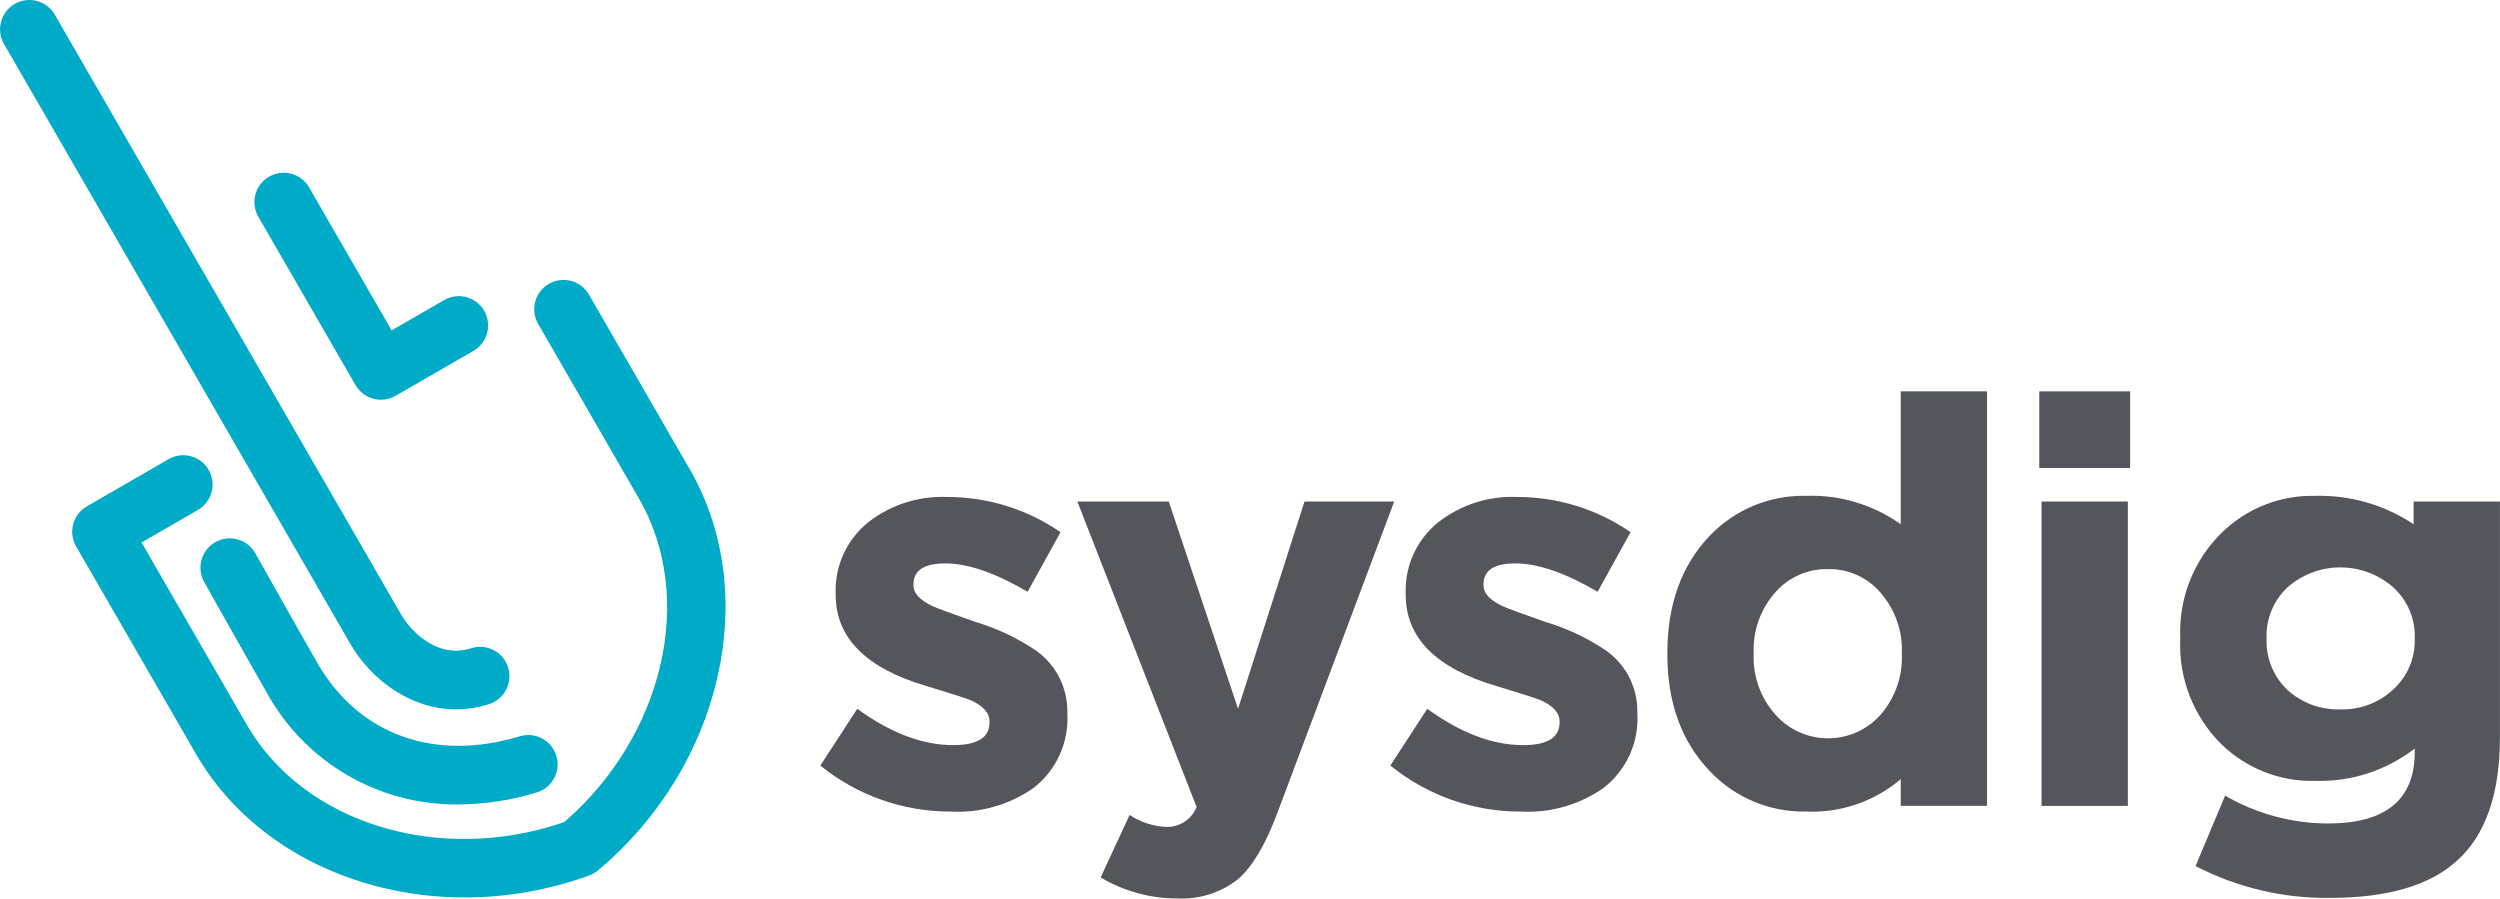
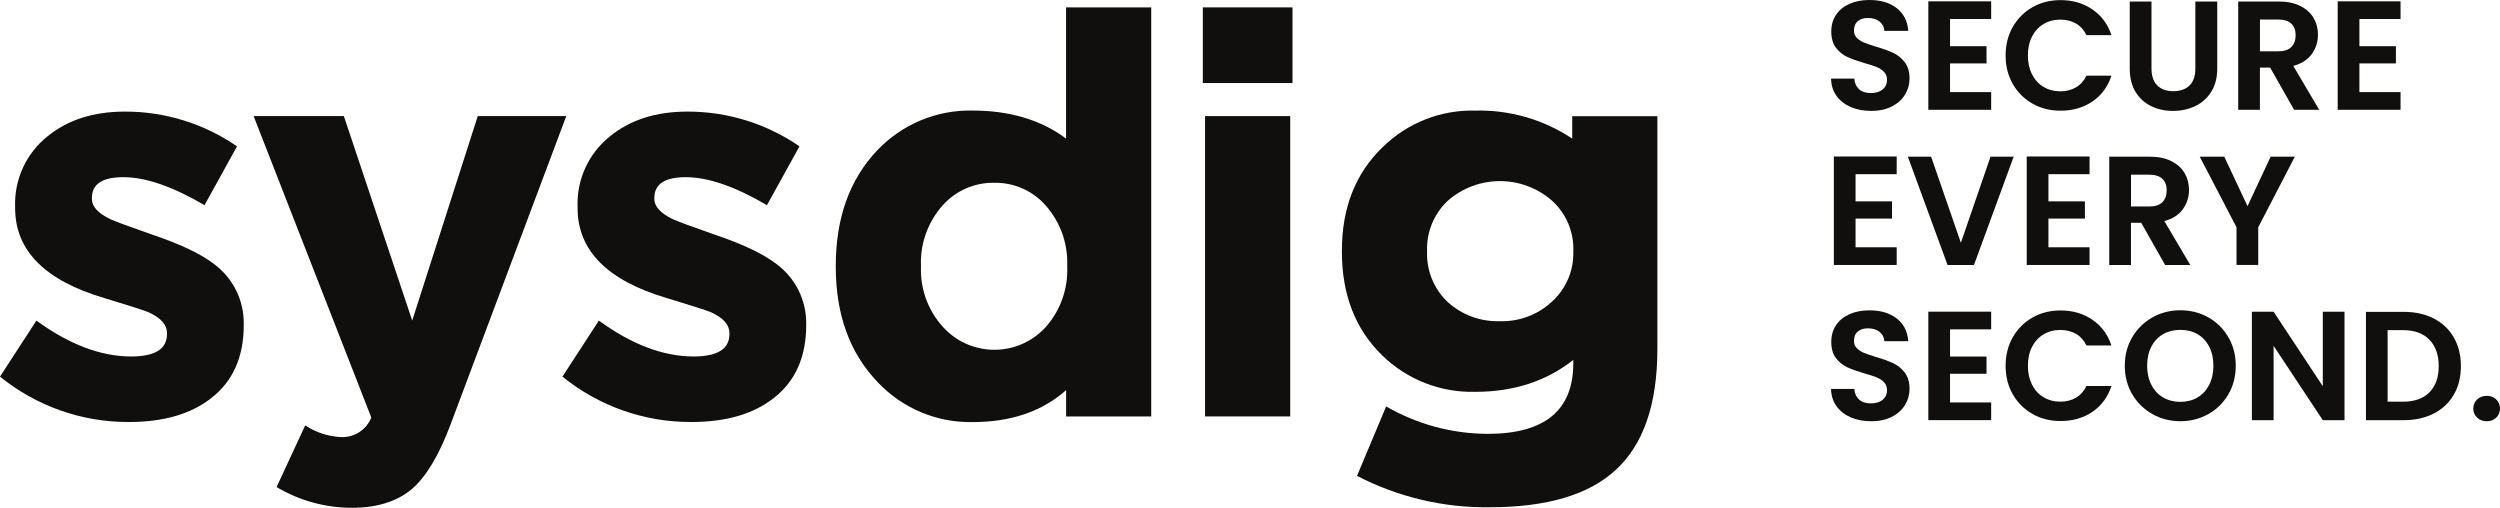
- <svg xmlns="http://www.w3.org/2000/svg" width="3.2in" height="1.15in" viewBox="0 0 230.382 82.798">
-   <defs>
-     <style>
-       .f04ca906-1e69-4f27-8621-a7ab0851ca11 {
-         fill: #55565b;
-       }
- 
-       .e330b834-161b-487c-bb13-8bca561e66de {
-         fill: #00abc7;
-       }
-     </style>
-   </defs>
-   <g id="ef34e798-518f-4388-ac79-8e481fcb331f" data-name="Layer 1">
-     <g>
-       <g>
-         <path class="f04ca906-1e69-4f27-8621-a7ab0851ca11" d="M98.358,65.739a8.095,8.095,0,0,1-3.087,6.855,12.132,12.132,0,0,1-7.64,2.198A18.988,18.988,0,0,1,75.594,70.553l3.401-5.233q4.605,3.349,8.844,3.349,3.348,0,3.349-2.093v-.105q0-1.15-1.727-1.936-.628-.261-4.081-1.308-8.373-2.459-8.373-8.425V54.697a8.052,8.052,0,0,1,3.035-6.594,11.065,11.065,0,0,1,7.222-2.303A18.359,18.359,0,0,1,97.73,49.045l-3.035,5.494q-4.449-2.616-7.588-2.616-2.931,0-2.931,1.936v.105q0,1.047,1.727,1.884.679.314,3.977,1.465a20.261,20.261,0,0,1,5.704,2.721A6.843,6.843,0,0,1,98.358,65.634Z" />
-         <path class="f04ca906-1e69-4f27-8621-a7ab0851ca11" d="M117.701,74.949q-1.623,4.343-3.611,6.071a8.362,8.362,0,0,1-5.599,1.779,13.721,13.721,0,0,1-7.065-1.936l2.669-5.756a6.696,6.696,0,0,0,3.401,1.099A2.919,2.919,0,0,0,110.27,74.373L99.28,46.219h8.425l6.384,19.1,6.123-19.1h8.268Z" />
-         <path class="f04ca906-1e69-4f27-8621-a7ab0851ca11" d="M150.889,65.739a8.095,8.095,0,0,1-3.087,6.855,12.132,12.132,0,0,1-7.64,2.198A18.988,18.988,0,0,1,128.126,70.553l3.401-5.233q4.605,3.349,8.844,3.349,3.348,0,3.349-2.093v-.105q0-1.15-1.727-1.936-.628-.261-4.081-1.308-8.373-2.459-8.373-8.425V54.697a8.052,8.052,0,0,1,3.035-6.594,11.065,11.065,0,0,1,7.222-2.303,18.359,18.359,0,0,1,10.466,3.245l-3.035,5.494q-4.449-2.616-7.588-2.616-2.931,0-2.931,1.936v.105q0,1.047,1.727,1.884.679.314,3.977,1.465a20.261,20.261,0,0,1,5.704,2.721,6.843,6.843,0,0,1,2.774,5.6Z" />
-         <path class="f04ca906-1e69-4f27-8621-a7ab0851ca11" d="M175.16,74.268V71.809a12.65,12.65,0,0,1-8.739,2.983,11.854,11.854,0,0,1-8.844-3.716q-3.925-4.082-3.925-10.78v-.105q0-6.698,3.872-10.78a11.916,11.916,0,0,1,8.896-3.716,14.207,14.207,0,0,1,8.739,2.616V36.067h7.954V74.268Zm.105-14.077a8.03,8.03,0,0,0-1.988-5.599,6.223,6.223,0,0,0-4.815-2.146,6.291,6.291,0,0,0-4.814,2.093,7.977,7.977,0,0,0-2.041,5.652v.105a7.904,7.904,0,0,0,2.041,5.6,6.474,6.474,0,0,0,9.629,0,8.03,8.03,0,0,0,1.988-5.6Z" />
-         <path class="f04ca906-1e69-4f27-8621-a7ab0851ca11" d="M187.929,43.132V36.067H196.302V43.132Zm.209,31.137v-28.049h7.954v28.049Z" />
-         <path class="f04ca906-1e69-4f27-8621-a7ab0851ca11" d="M230.382,67.937q0,7.798-3.925,11.356-3.768,3.454-11.722,3.454A26.133,26.133,0,0,1,202.333,79.815l2.721-6.489a19.05,19.05,0,0,0,9.472,2.564q8.006,0,8.006-6.594v-.314a14.298,14.298,0,0,1-9.158,2.983,11.985,11.985,0,0,1-8.687-3.401A12.889,12.889,0,0,1,200.92,58.883v-.105a12.795,12.795,0,0,1,3.82-9.681,11.921,11.921,0,0,1,8.634-3.401,15.629,15.629,0,0,1,9.053,2.616V46.219H230.382Zm-7.85-9.158a6.057,6.057,0,0,0-1.988-4.657,7.382,7.382,0,0,0-9.734,0,6.132,6.132,0,0,0-1.936,4.657v.105a6.192,6.192,0,0,0,1.936,4.71,6.913,6.913,0,0,0,4.867,1.779,6.803,6.803,0,0,0,4.867-1.831,6.056,6.056,0,0,0,1.988-4.658Z" />
-       </g>
-       <g>
-         <path class="e330b834-161b-487c-bb13-8bca561e66de" d="M42.237,74.136A19.902,19.902,0,0,1,24.575,63.825c-1.555-2.693-5.564-9.833-5.766-10.195a2.702,2.702,0,0,1,4.721-2.63c.049.088,4.191,7.466,5.725,10.123,3.806,6.592,10.775,9.11,18.644,6.731a2.702,2.702,0,0,1,1.563,5.174A24.997,24.997,0,0,1,42.237,74.136Z" />
-         <g>
-           <path class="e330b834-161b-487c-bb13-8bca561e66de" d="M42.823,82.708c-10.302,0-19.917-4.821-24.756-13.201L7.009,50.355a2.702,2.702,0,0,1,.989-3.691l7.532-4.349a2.702,2.702,0,1,1,2.702,4.68l-5.192,2.998,9.707,16.813c5.262,9.114,17.773,12.915,29.256,8.952C61.177,67.794,64.142,55.058,58.88,45.944l-9.292-16.094A2.702,2.702,0,1,1,54.268,27.148l9.292,16.094c6.624,11.473,2.993,27.364-8.445,36.964a2.698,2.698,0,0,1-.814.47A33.59,33.59,0,0,1,42.823,82.708Zm10.555-4.572h0Z" />
-           <path class="e330b834-161b-487c-bb13-8bca561e66de" d="M42.011,65.374c-4.268,0-7.886-2.842-9.723-6.024L.363,4.054A2.702,2.702,0,0,1,5.043,1.351L36.968,56.648c.871,1.508,3.339,4.095,6.445,3.093a2.702,2.702,0,0,1,1.658,5.144A9.944,9.944,0,0,1,42.011,65.374Z" />
-           <path class="e330b834-161b-487c-bb13-8bca561e66de" d="M35.098,36.84a2.703,2.703,0,0,1-2.34-1.351L23.799,19.972a2.702,2.702,0,0,1,4.68-2.702l7.608,13.177,4.839-2.794a2.702,2.702,0,0,1,2.702,4.68l-7.179,4.145A2.703,2.703,0,0,1,35.098,36.84Z" />
-         </g>
-       </g>
+ <svg xmlns="http://www.w3.org/2000/svg" version="1.1" id="svg2" width="925.653" height="188.013" viewBox="0 0 925.653 188.013">
+   <defs id="defs6" />
+   <g id="g8" transform="matrix(1.333333,0,0,-1.333333,0,188.0133)">
+     <g id="g10" transform="scale(0.1)">
+       <path d="m 676.898,507.301 c 0,-89.199 -30.597,-157.199 -91.796,-203.801 -56,-43.602 -131.801,-65.301 -227.204,-65.301 -130.199,-0.597 -256.699,44 -357.898,126 l 101.102,155.602 c 91.199,-66.403 178.898,-99.602 263,-99.602 66.398,0 99.597,20.699 99.597,62.199 v 3.102 c 0,22.801 -17.097,42 -51.398,57.602 C 399.801,548.301 359.398,561.301 291,582 125,630.699 42,714.199 42,832.5 v 3.102 c -2.801,76 30.699,148.796 90.199,196.098 56,45.6 127.602,68.5 214.801,68.5 111.102,0.3 219.699,-33.4 311.199,-96.5 L 567.898,840.301 c -88.199,51.898 -163.398,77.801 -225.597,77.801 -58.102,0 -87.102,-19.204 -87.102,-57.602 v -3.102 c 0,-20.796 17.102,-39.5 51.403,-56 13.398,-6.199 52.898,-20.796 118.199,-43.597 76.699,-25.903 133.301,-52.903 169.597,-80.903 52.704,-39 83.403,-100.898 82.5,-166.5 v -3.097" style="fill:#100f0d;fill-opacity:1;fill-rule:nonzero;stroke:none" id="path12" />
+       <path d="M 1252,233.398 C 1219.9,147.301 1184.1,87.199 1144.7,52.898 1103.2,17.699 1047.7,0.102 978.199,0 c -74,-0.199 -146.5,19.699 -210.097,57.602 L 847.5,228.801 c 30.102,-19.903 65.102,-31.102 101.102,-32.602 36.199,-0.801 68.998,20.903 82.498,54.403 L 704.301,1087.7 h 250.597 l 189.802,-567.899 182,567.899 h 245.8 L 1252,233.5 v -0.102" style="fill:#100f0d;fill-opacity:1;fill-rule:nonzero;stroke:none" id="path14" />
+       <path d="m 2238.8,507.301 c 0,-89.199 -30.6,-157.199 -91.8,-203.801 -56,-43.602 -131.8,-65.301 -227.2,-65.301 -130.2,-0.597 -256.7,44 -357.9,126 L 1663,519.801 c 91.2,-66.403 178.9,-99.602 263,-99.602 66.4,0 99.6,20.699 99.6,62.199 v 3.102 c 0,22.801 -17.1,42 -51.4,57.602 -12.5,5.199 -52.9,18.199 -121.3,38.898 -166,48.699 -249,132.199 -249,250.5 v 3.102 c -2.8,76 30.7,148.699 90.2,196.098 56,45.6 127.6,68.5 214.8,68.5 111.1,0.3 219.7,-33.4 311.2,-96.5 l -90.3,-163.399 c -88.2,51.898 -163.4,77.801 -225.6,77.801 -58.1,0 -87.1,-19.204 -87.1,-57.602 v -3.102 c 0,-20.796 17.1,-39.5 51.4,-56 13.4,-6.199 52.9,-20.796 118.2,-43.597 76.7,-25.903 133.3,-52.903 169.6,-80.903 52.7,-39 83.4,-100.898 82.5,-166.5 v -3.097" style="fill:#100f0d;fill-opacity:1;fill-rule:nonzero;stroke:none" id="path16" />
+       <path d="m 2960.5,253.602 v 73.097 C 2894.1,267.602 2807.5,238 2700.6,238 c -99.3,-1.898 -194.8,38.199 -263,110.5 -77.8,80.898 -116.7,187.699 -116.7,320.5 v 3.102 c 0,132.796 38.4,239.597 115.1,320.5 68.7,72.398 164.7,112.598 264.5,110.498 103.7,0 190.3,-25.9 259.9,-77.8 v 364.2 h 236.5 V 253.602 h -236.5 z m 3.1,418.597 c 2.3,61 -18.8,120.602 -59.1,166.5 -35.9,41.403 -88.4,64.801 -143.2,63.801 -54.5,1.102 -106.7,-21.602 -143.1,-62.199 -41.3,-46 -63.1,-106.301 -60.7,-168.102 v -3.097 c -2.2,-61.301 19.5,-121.102 60.7,-166.5 71.1,-79.102 192.8,-85.5 271.9,-14.5 5.1,4.597 9.9,9.398 14.5,14.5 40.3,45.898 61.4,105.5 59.1,166.5 v 3.097 h -0.1" style="fill:#100f0d;fill-opacity:1;fill-rule:nonzero;stroke:none" id="path18" />
+       <path d="m 3340.2,1389.6 h 249 v -210.1 h -249 z m 6.2,-301.9 h 236.5 V 253.699 H 3346.4 V 1087.7" style="fill:#100f0d;fill-opacity:1;fill-rule:nonzero;stroke:none" id="path20" />
+       <path d="m 4602.5,441.898 c 0,-154.597 -38.9,-267.097 -116.7,-337.699 C 4411.1,35.801 4294.9,1.5 4137.2,1.5 4009,-0.398 3882.3,29.602 3768.4,88.602 L 3849.3,281.5 c 85.6,-49.602 182.7,-75.801 281.7,-76.199 158.7,0 238,65.301 238,196.097 v 9.301 C 4294.3,351.602 4203.6,322 4096.7,322 c -96.2,-2.5 -189.4,33.898 -258.3,101.102 -74.6,72.597 -112,168.5 -112,287.898 v 3.102 c 0,119.199 37.9,215.199 113.6,287.798 68.4,67 161,103.5 256.8,101.1 95.6,2.4 189.6,-24.8 269.2,-77.8 v 62.2 h 236.5 V 441.699 Z m -233.4,272.301 c 1.5,52.602 -20.1,103.199 -59.1,138.5 -82.8,72.602 -206.6,72.602 -289.5,0 -38.2,-35.801 -59.1,-86.199 -57.6,-138.5 v -3.097 c -1.8,-52.801 19.2,-103.801 57.6,-140 39.6,-35.801 91.4,-54.704 144.7,-52.903 53.6,-1.699 105.6,17.903 144.7,54.5 39,35.403 60.6,85.903 59.1,138.5 v 3.102 l 0.1,-0.102" style="fill:#100f0d;fill-opacity:1;fill-rule:nonzero;stroke:none" id="path22" />
+       <path d="m 5139.7,1112.9 c -16.8,7.2 -30.1,17.5 -39.8,31 -9.8,13.5 -14.8,29.5 -15.1,47.9 h 64.6 c 0.8,-12.4 5.2,-22.2 13.1,-29.3 7.9,-7.2 18.7,-10.8 32.5,-10.8 13.8,0 25.2,3.4 33.2,10.1 8,6.8 12,15.6 12,26.5 0,8.9 -2.7,16.2 -8.2,22 -5.5,5.8 -12.3,10.3 -20.5,13.6 -8.2,3.3 -19.5,7 -33.9,11 -19.5,5.7 -35.4,11.4 -47.6,17 -12.2,5.6 -22.7,14 -31.5,25.4 -8.8,11.3 -13.1,26.5 -13.1,45.4 0,17.8 4.4,33.3 13.4,46.5 9,13.2 21.4,23.3 37.5,30.4 16.1,7 34.5,10.5 55.2,10.5 31,0 56.2,-7.5 75.6,-22.6 19.4,-15.1 30.1,-36.1 32.1,-63.1 h -66.4 c -0.6,10.4 -4.9,18.9 -13.1,25.7 -8.2,6.7 -19,10.1 -32.5,10.1 -11.8,0 -21.2,-3 -28.2,-9 -7.1,-6 -10.6,-14.8 -10.6,-26.3 0,-8 2.7,-14.7 8,-20 5.3,-5.3 11.9,-9.6 19.8,-12.9 7.9,-3.3 19,-7.1 33.4,-11.5 19.5,-5.7 35.5,-11.5 47.8,-17.2 12.3,-5.7 23,-14.4 31.9,-25.9 8.9,-11.5 13.4,-26.5 13.4,-45.2 0,-16.1 -4.1,-31 -12.5,-44.8 -8.4,-13.8 -20.5,-24.8 -36.7,-33 -16.1,-8.2 -35.2,-12.3 -57.3,-12.3 -21,0 -39.9,3.6 -56.7,10.7 l 0.2,0.1" style="fill:#100f0d;fill-opacity:1;fill-rule:nonzero;stroke:none" id="path24" />
+       <path d="m 5415.2,1357.2 v -75.4 h 101.3 V 1234 h -101.3 v -79.7 h 114.2 v -49.1 h -174.5 v 301.2 h 174.5 v -49.1 h -114.2 v -0.1" style="fill:#100f0d;fill-opacity:1;fill-rule:nonzero;stroke:none" id="path26" />
+       <path d="m 5589.6,1335.5 c 13.4,23.4 31.6,41.6 54.7,54.7 23.1,13.1 49,19.6 77.8,19.6 33.6,0 63,-8.6 88.3,-25.8 25.3,-17.2 43,-41.1 53,-71.5 H 5794 c -6.9,14.3 -16.6,25.1 -29.1,32.3 -12.5,7.2 -26.9,10.8 -43.3,10.8 -17.5,0 -33.1,-4.1 -46.8,-12.3 -13.7,-8.2 -24.3,-19.7 -31.9,-34.7 -7.7,-14.9 -11.5,-32.5 -11.5,-52.6 0,-20.1 3.8,-37.2 11.5,-52.3 7.6,-15.1 18.2,-26.7 31.9,-34.9 13.7,-8.2 29.2,-12.3 46.8,-12.3 16.4,0 30.8,3.7 43.3,11 12.5,7.3 22.2,18.2 29.1,32.5 h 69.4 c -10.1,-30.7 -27.6,-54.6 -52.8,-71.7 -25.2,-17.1 -54.7,-25.6 -88.6,-25.6 -28.7,0 -54.7,6.5 -77.8,19.6 -23.1,13.1 -41.3,31.2 -54.7,54.5 -13.4,23.3 -20,49.7 -20,79.3 0,29.6 6.7,56.1 20,79.5 l 0.1,-0.1" style="fill:#100f0d;fill-opacity:1;fill-rule:nonzero;stroke:none" id="path28" />
+       <path d="m 5974.6,1405.9 v -186.1 c 0,-20.4 5.3,-36 15.9,-46.8 10.6,-10.7 25.6,-16.1 44.8,-16.1 19.2,0 34.6,5.4 45.2,16.1 10.7,10.8 15.9,26.4 15.9,46.8 v 186.1 h 60.8 v -185.7 c 0,-25.5 -5.5,-47.2 -16.6,-64.9 -11.1,-17.6 -25.8,-30.9 -44.4,-39.8 -18.5,-8.9 -39.1,-13.4 -61.8,-13.4 -22.7,0 -42.7,4.4 -61,13.4 -18.2,8.9 -32.7,22.2 -43.3,39.8 -10.6,17.7 -15.9,39.3 -15.9,64.9 v 185.7 h 60.3 0.1" style="fill:#100f0d;fill-opacity:1;fill-rule:nonzero;stroke:none" id="path30" />
+       <path d="m 6275.8,1267.6 h 50.4 c 16.4,0 28.6,3.9 36.6,11.8 8,7.9 12.1,18.9 12.1,33 0,14.1 -4.1,24.5 -12.1,32.1 -8,7.6 -20.3,11.4 -36.6,11.4 h -50.4 z m 94.8,-162.5 -66.4,117.2 h -28.5 v -117.2 h -60.3 v 300.8 h 112.9 c 23.3,0 43.1,-4.1 59.4,-12.3 16.4,-8.2 28.7,-19.2 36.9,-33.2 8.2,-14 12.3,-29.5 12.3,-46.8 0,-19.8 -5.7,-37.7 -17.2,-53.6 -11.5,-15.9 -28.6,-26.9 -51.3,-32.9 l 72,-122 h -69.8" style="fill:#100f0d;fill-opacity:1;fill-rule:nonzero;stroke:none" id="path32" />
+       <path d="m 6552,1357.2 v -75.4 h 101.3 V 1234 H 6552 v -79.7 h 114.2 v -49.1 h -174.5 v 301.2 h 174.5 v -49.1 H 6552 v -0.1" style="fill:#100f0d;fill-opacity:1;fill-rule:nonzero;stroke:none" id="path34" />
+       <path d="m 5152.8,926.301 v -75.403 h 101.3 V 803.102 H 5152.8 V 723.398 H 5267 V 674.301 H 5092.5 V 975.5 H 5267 v -49.102 h -114.2 v -0.097" style="fill:#100f0d;fill-opacity:1;fill-rule:nonzero;stroke:none" id="path36" />
+       <path d="M 5591.9,975 5481.6,674.199 h -73.3 L 5298,975 h 64.6 L 5445.3,735.898 5527.6,975 h 64.2 0.1" style="fill:#100f0d;fill-opacity:1;fill-rule:nonzero;stroke:none" id="path38" />
+       <path d="m 5688.4,926.301 v -75.403 h 101.3 v -47.796 h -101.3 v -79.704 h 114.2 V 674.301 H 5628.1 V 975.5 h 174.5 v -49.102 h -114.2 v -0.097" style="fill:#100f0d;fill-opacity:1;fill-rule:nonzero;stroke:none" id="path40" />
+       <path d="m 5917.7,836.699 h 50.4 c 16.4,0 28.6,3.903 36.6,11.801 8,7.898 12.1,18.898 12.1,33 0,14.102 -4.1,24.5 -12.1,32.102 -8,7.597 -20.3,11.398 -36.6,11.398 h -50.4 z m 94.8,-162.5 -66.4,117.199 h -28.5 V 674.199 h -60.3 V 975 h 112.9 c 23.3,0 43.1,-4.102 59.4,-12.301 16.4,-8.199 28.7,-19.199 36.9,-33.199 8.2,-14 12.3,-29.5 12.3,-46.801 0,-19.801 -5.7,-37.699 -17.2,-53.597 -11.5,-15.903 -28.6,-26.903 -51.3,-32.903 l 72,-122 h -69.8" style="fill:#100f0d;fill-opacity:1;fill-rule:nonzero;stroke:none" id="path42" />
+       <path d="M 6372.7,975 6271,779 V 674.301 h -60.3 V 779 l -102.1,196 h 68.1 L 6241.3,837.602 6305.5,975 h 67.2 v 0" style="fill:#100f0d;fill-opacity:1;fill-rule:nonzero;stroke:none" id="path44" />
+       <path d="m 5139.7,251.102 c -16.8,7.199 -30.1,17.5 -39.8,31 -9.8,13.5 -14.8,29.5 -15.1,47.898 h 64.6 c 0.8,-12.398 5.2,-22.199 13.1,-29.301 7.9,-7.199 18.7,-10.801 32.5,-10.801 13.8,0 25.2,3.403 33.2,10.102 8,6.801 12,15.602 12,26.5 0,8.898 -2.7,16.199 -8.2,22 -5.5,5.801 -12.3,10.301 -20.5,13.602 -8.2,3.296 -19.5,7 -33.9,11 -19.5,5.699 -35.4,11.398 -47.6,17 -12.2,5.597 -22.7,14 -31.5,25.398 -8.8,11.301 -13.1,26.5 -13.1,45.398 0,17.801 4.4,33.301 13.4,46.5 9,13.204 21.4,23.301 37.5,30.403 16.1,7 34.5,10.5 55.2,10.5 31,0 56.2,-7.5 75.6,-22.602 19.4,-15.097 30.1,-36.097 32.1,-63.097 h -66.4 c -0.6,10.398 -4.9,18.898 -13.1,25.699 -8.2,6.699 -19,10.097 -32.5,10.097 -11.8,0 -21.2,-3 -28.2,-9 -7.1,-6 -10.6,-14.796 -10.6,-26.296 0,-8 2.7,-14.704 8,-20 5.3,-5.301 11.9,-9.602 19.8,-12.903 7.9,-3.301 19,-7.097 33.4,-11.5 19.5,-5.699 35.5,-11.5 47.8,-17.199 12.3,-5.699 23,-14.398 31.9,-25.898 8.9,-11.5 13.4,-26.5 13.4,-45.204 0,-16.097 -4.1,-31 -12.5,-44.796 -8.4,-13.801 -20.5,-24.801 -36.7,-33 -16.1,-8.204 -35.2,-12.301 -57.3,-12.301 -21,0 -39.9,3.597 -56.7,10.699 l 0.2,0.102" style="fill:#100f0d;fill-opacity:1;fill-rule:nonzero;stroke:none" id="path46" />
+       <path d="M 5415.2,495.398 V 420 h 101.3 V 372.199 H 5415.2 V 292.5 h 114.2 v -49.102 h -174.5 v 301.204 h 174.5 V 495.5 h -114.2 v -0.102" style="fill:#100f0d;fill-opacity:1;fill-rule:nonzero;stroke:none" id="path48" />
+       <path d="m 5589.6,473.699 c 13.4,23.403 31.6,41.602 54.7,54.699 23.1,13.102 49,19.602 77.8,19.602 33.6,0 63,-8.602 88.3,-25.801 25.3,-17.199 43,-41.097 53,-71.5 H 5794 c -6.9,14.301 -16.6,25.102 -29.1,32.301 -12.5,7.199 -26.9,10.801 -43.3,10.801 -17.5,0 -33.1,-4.102 -46.8,-12.301 -13.7,-8.199 -24.3,-19.699 -31.9,-34.699 -7.7,-14.903 -11.5,-32.5 -11.5,-52.602 0,-20.097 3.8,-37.199 11.5,-52.301 7.6,-15.097 18.2,-26.699 31.9,-34.898 13.7,-8.199 29.2,-12.301 46.8,-12.301 16.4,0 30.8,3.699 43.3,11 12.5,7.301 22.2,18.199 29.1,32.5 h 69.4 c -10.1,-30.699 -27.6,-54.597 -52.8,-71.699 -25.2,-17.102 -54.7,-25.602 -88.6,-25.602 -28.7,0 -54.7,6.5 -77.8,19.602 -23.1,13.102 -41.3,31.199 -54.7,54.5 -13.4,23.301 -20,49.699 -20,79.301 0,29.597 6.7,56.097 20,79.5 l 0.1,-0.102" style="fill:#100f0d;fill-opacity:1;fill-rule:nonzero;stroke:none" id="path50" />
+       <path d="m 6102.6,306.5 c 13.8,8.199 24.6,19.898 32.3,35.102 7.7,15.199 11.6,32.898 11.6,53 0,20.097 -3.9,37.699 -11.6,52.796 -7.8,15.102 -18.6,26.602 -32.3,34.704 -13.8,8 -29.7,12 -47.8,12 -18.1,0 -34.1,-4 -48.1,-12 -13.9,-8.102 -24.8,-19.602 -32.5,-34.704 -7.8,-15.097 -11.7,-32.699 -11.7,-52.796 0,-20.102 3.9,-37.801 11.7,-53 7.7,-15.204 18.6,-26.903 32.5,-35.102 14,-8.199 30,-12.301 48.1,-12.301 18.1,0 34,4.102 47.8,12.301 z m -125.4,-46.301 c -23.5,13.199 -42.2,31.5 -56,54.903 -13.8,23.398 -20.7,49.898 -20.7,79.5 0,29.597 6.9,55.597 20.7,79.097 13.8,23.5 32.5,41.699 56,55 23.5,13.199 49.4,19.801 77.6,19.801 28.2,0 54.4,-6.602 77.7,-19.801 23.4,-13.199 42,-31.5 55.6,-55 13.7,-23.398 20.5,-49.801 20.5,-79.097 0,-29.301 -6.8,-56.102 -20.5,-79.5 -13.6,-23.403 -32.3,-41.704 -55.8,-54.903 -23.5,-13.199 -49.4,-19.801 -77.5,-19.801 -28.1,0 -54,6.602 -77.6,19.801" style="fill:#100f0d;fill-opacity:1;fill-rule:nonzero;stroke:none" id="path52" />
+       <path d="m 6510.6,243.301 h -60.3 L 6313.7,449.699 V 243.301 h -60.3 V 544.5 h 60.3 L 6450.3,337.602 V 544.5 h 60.3 V 243.301" style="fill:#100f0d;fill-opacity:1;fill-rule:nonzero;stroke:none" id="path54" />
+       <path d="m 6746.3,320.5 c 17.2,17.199 25.9,41.5 25.9,72.801 0,31.301 -8.6,55.801 -25.9,73.5 -17.3,17.699 -41.6,26.5 -73.3,26.5 h -42.7 V 294.602 h 42.7 c 31.6,0 56,8.597 73.3,25.796 z m 12.3,205.102 c 24,-12.301 42.5,-29.903 55.6,-52.801 13.1,-22.903 19.6,-49.301 19.6,-79.5 0,-30.199 -6.5,-56.5 -19.6,-79.102 -13.1,-22.597 -31.6,-40 -55.6,-52.398 -24,-12.301 -51.8,-18.5 -83.4,-18.5 h -105.1 v 300.801 h 105.1 c 31.6,0 59.4,-6.204 83.4,-18.5 v 0" style="fill:#100f0d;fill-opacity:1;fill-rule:nonzero;stroke:none" id="path56" />
+       <path d="m 6878.8,250.398 c -7,6.801 -10.6,15.204 -10.6,25.204 0,10 3.6,18.5 10.6,25.199 7.1,6.699 16,10.097 26.9,10.097 10.9,0 19.4,-3.398 26.3,-10.097 6.9,-6.801 10.4,-15.199 10.4,-25.199 0,-10 -3.5,-18.403 -10.4,-25.204 -6.9,-6.796 -15.6,-10.097 -26.3,-10.097 -10.7,0 -19.9,3.301 -26.9,10.097" style="fill:#100f0d;fill-opacity:1;fill-rule:nonzero;stroke:none" id="path58" />
    </g>
  </g>
</svg>
